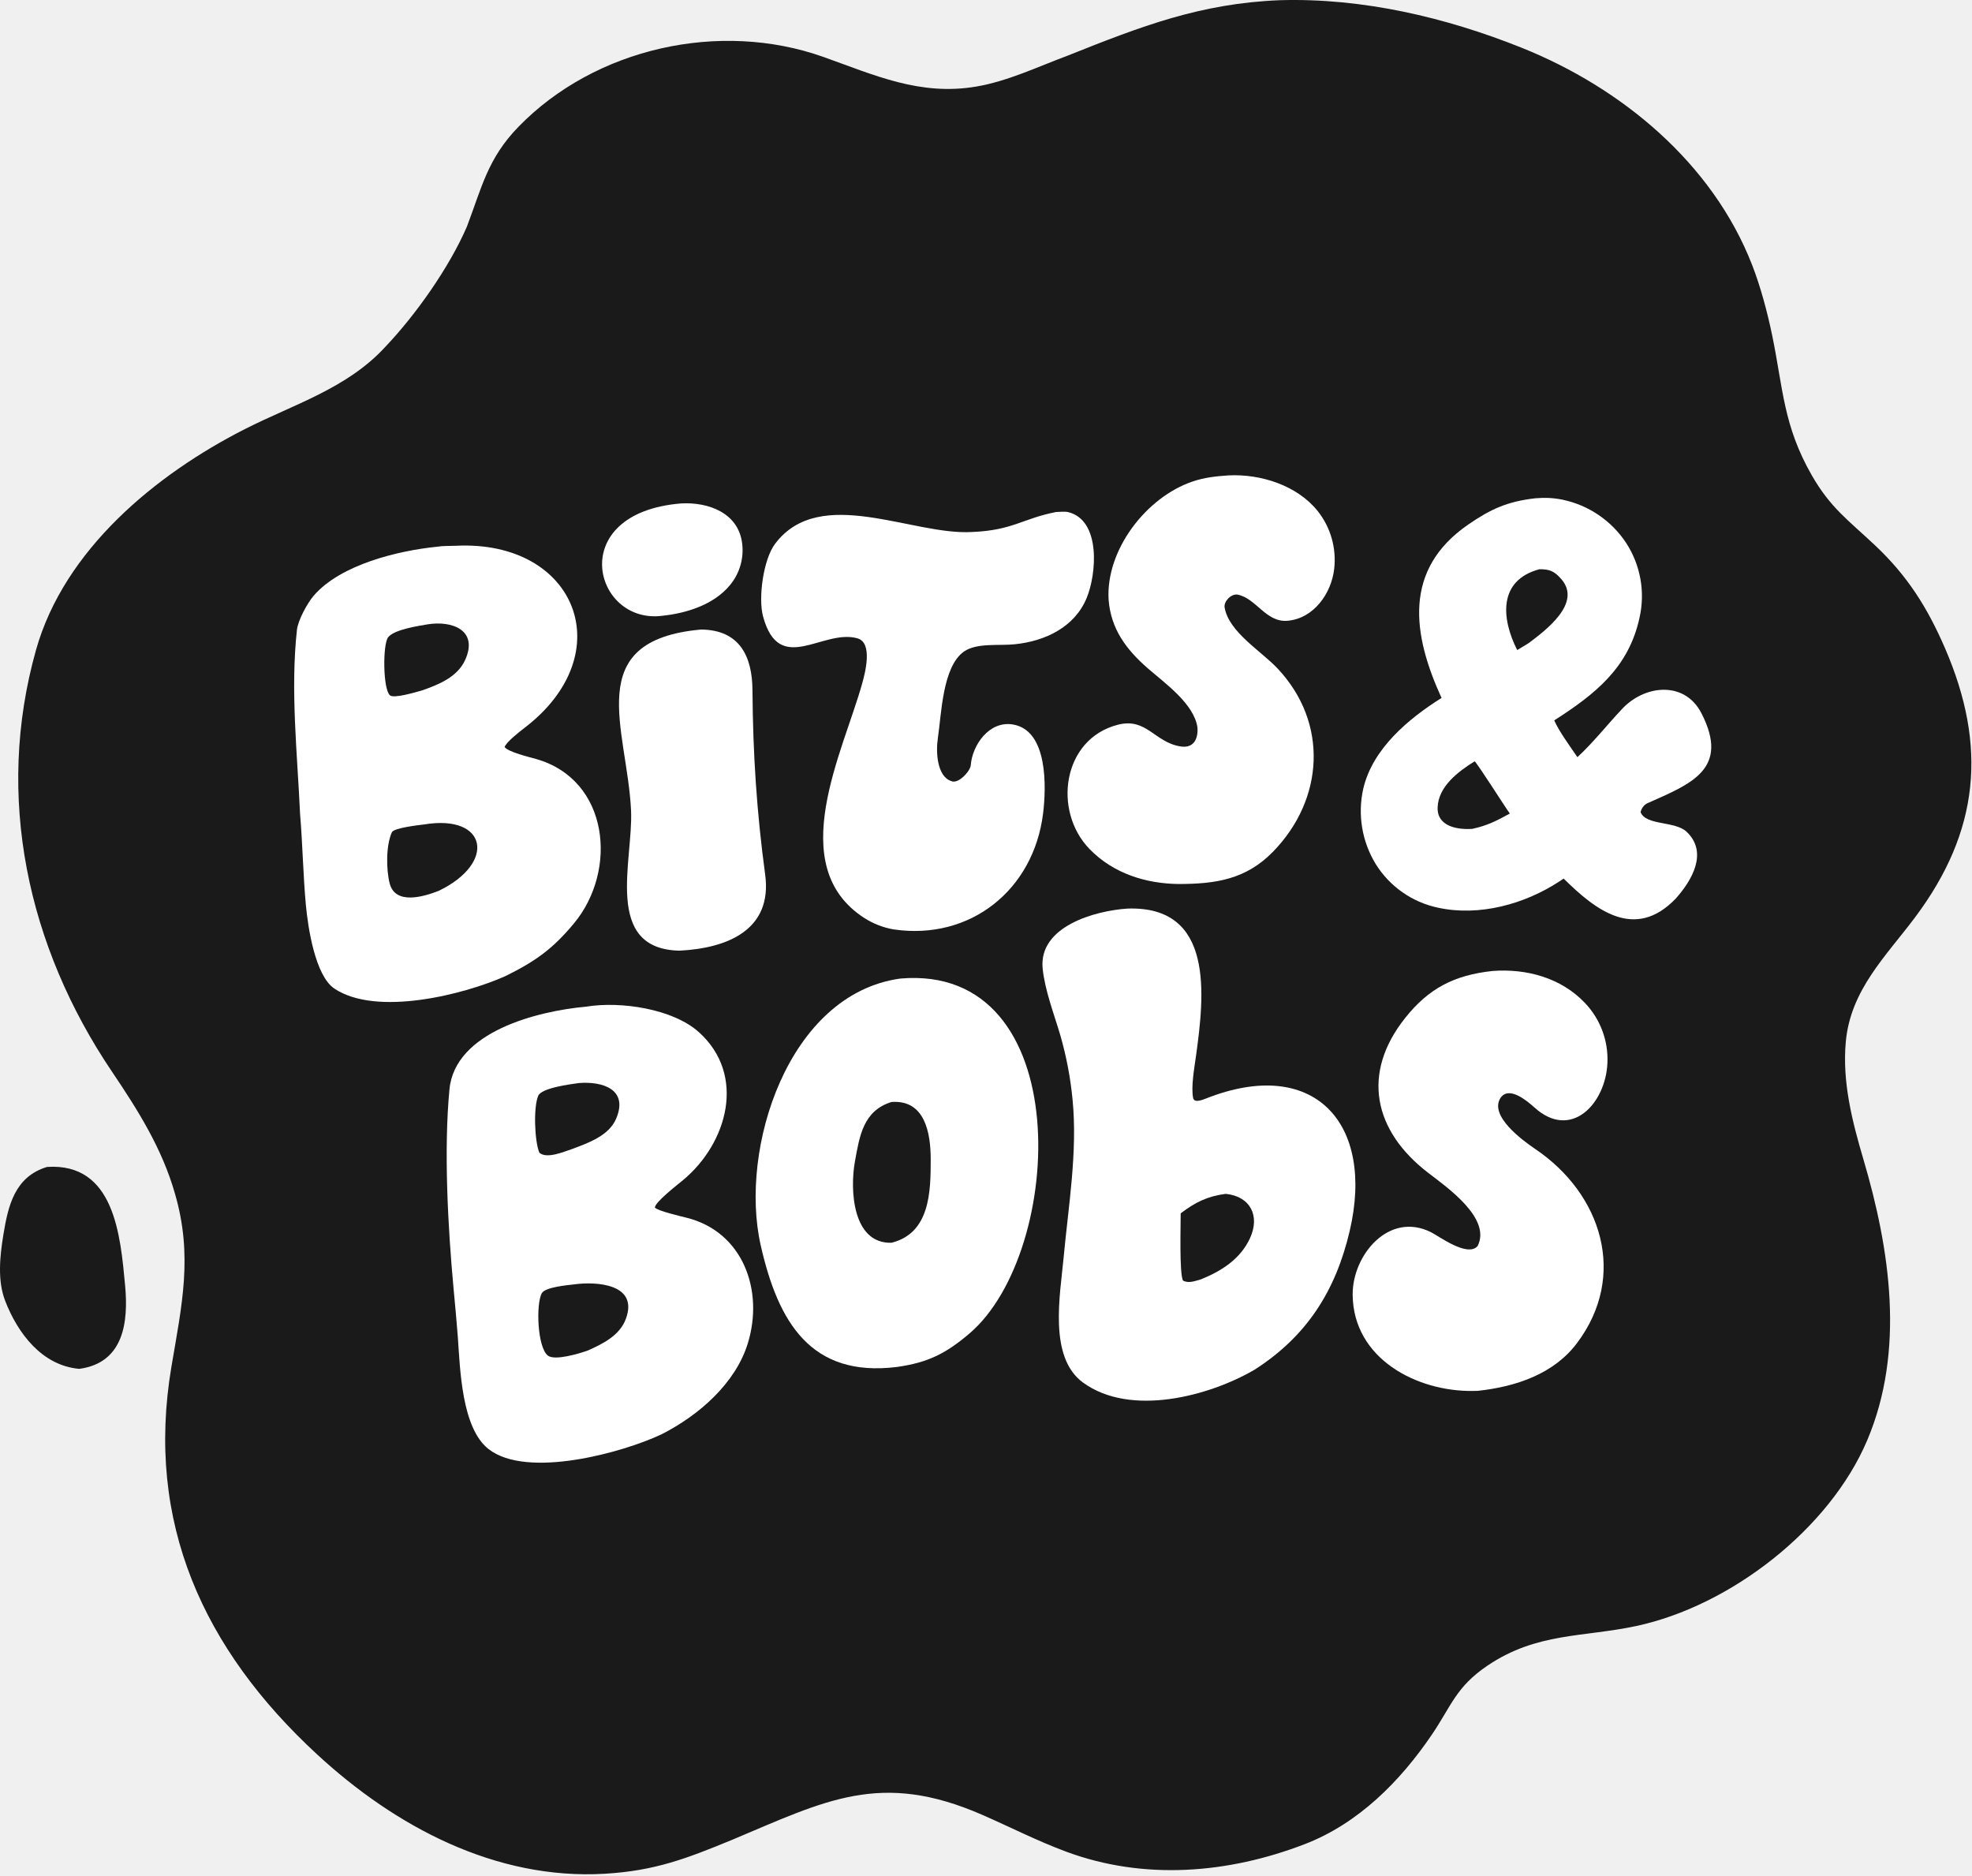
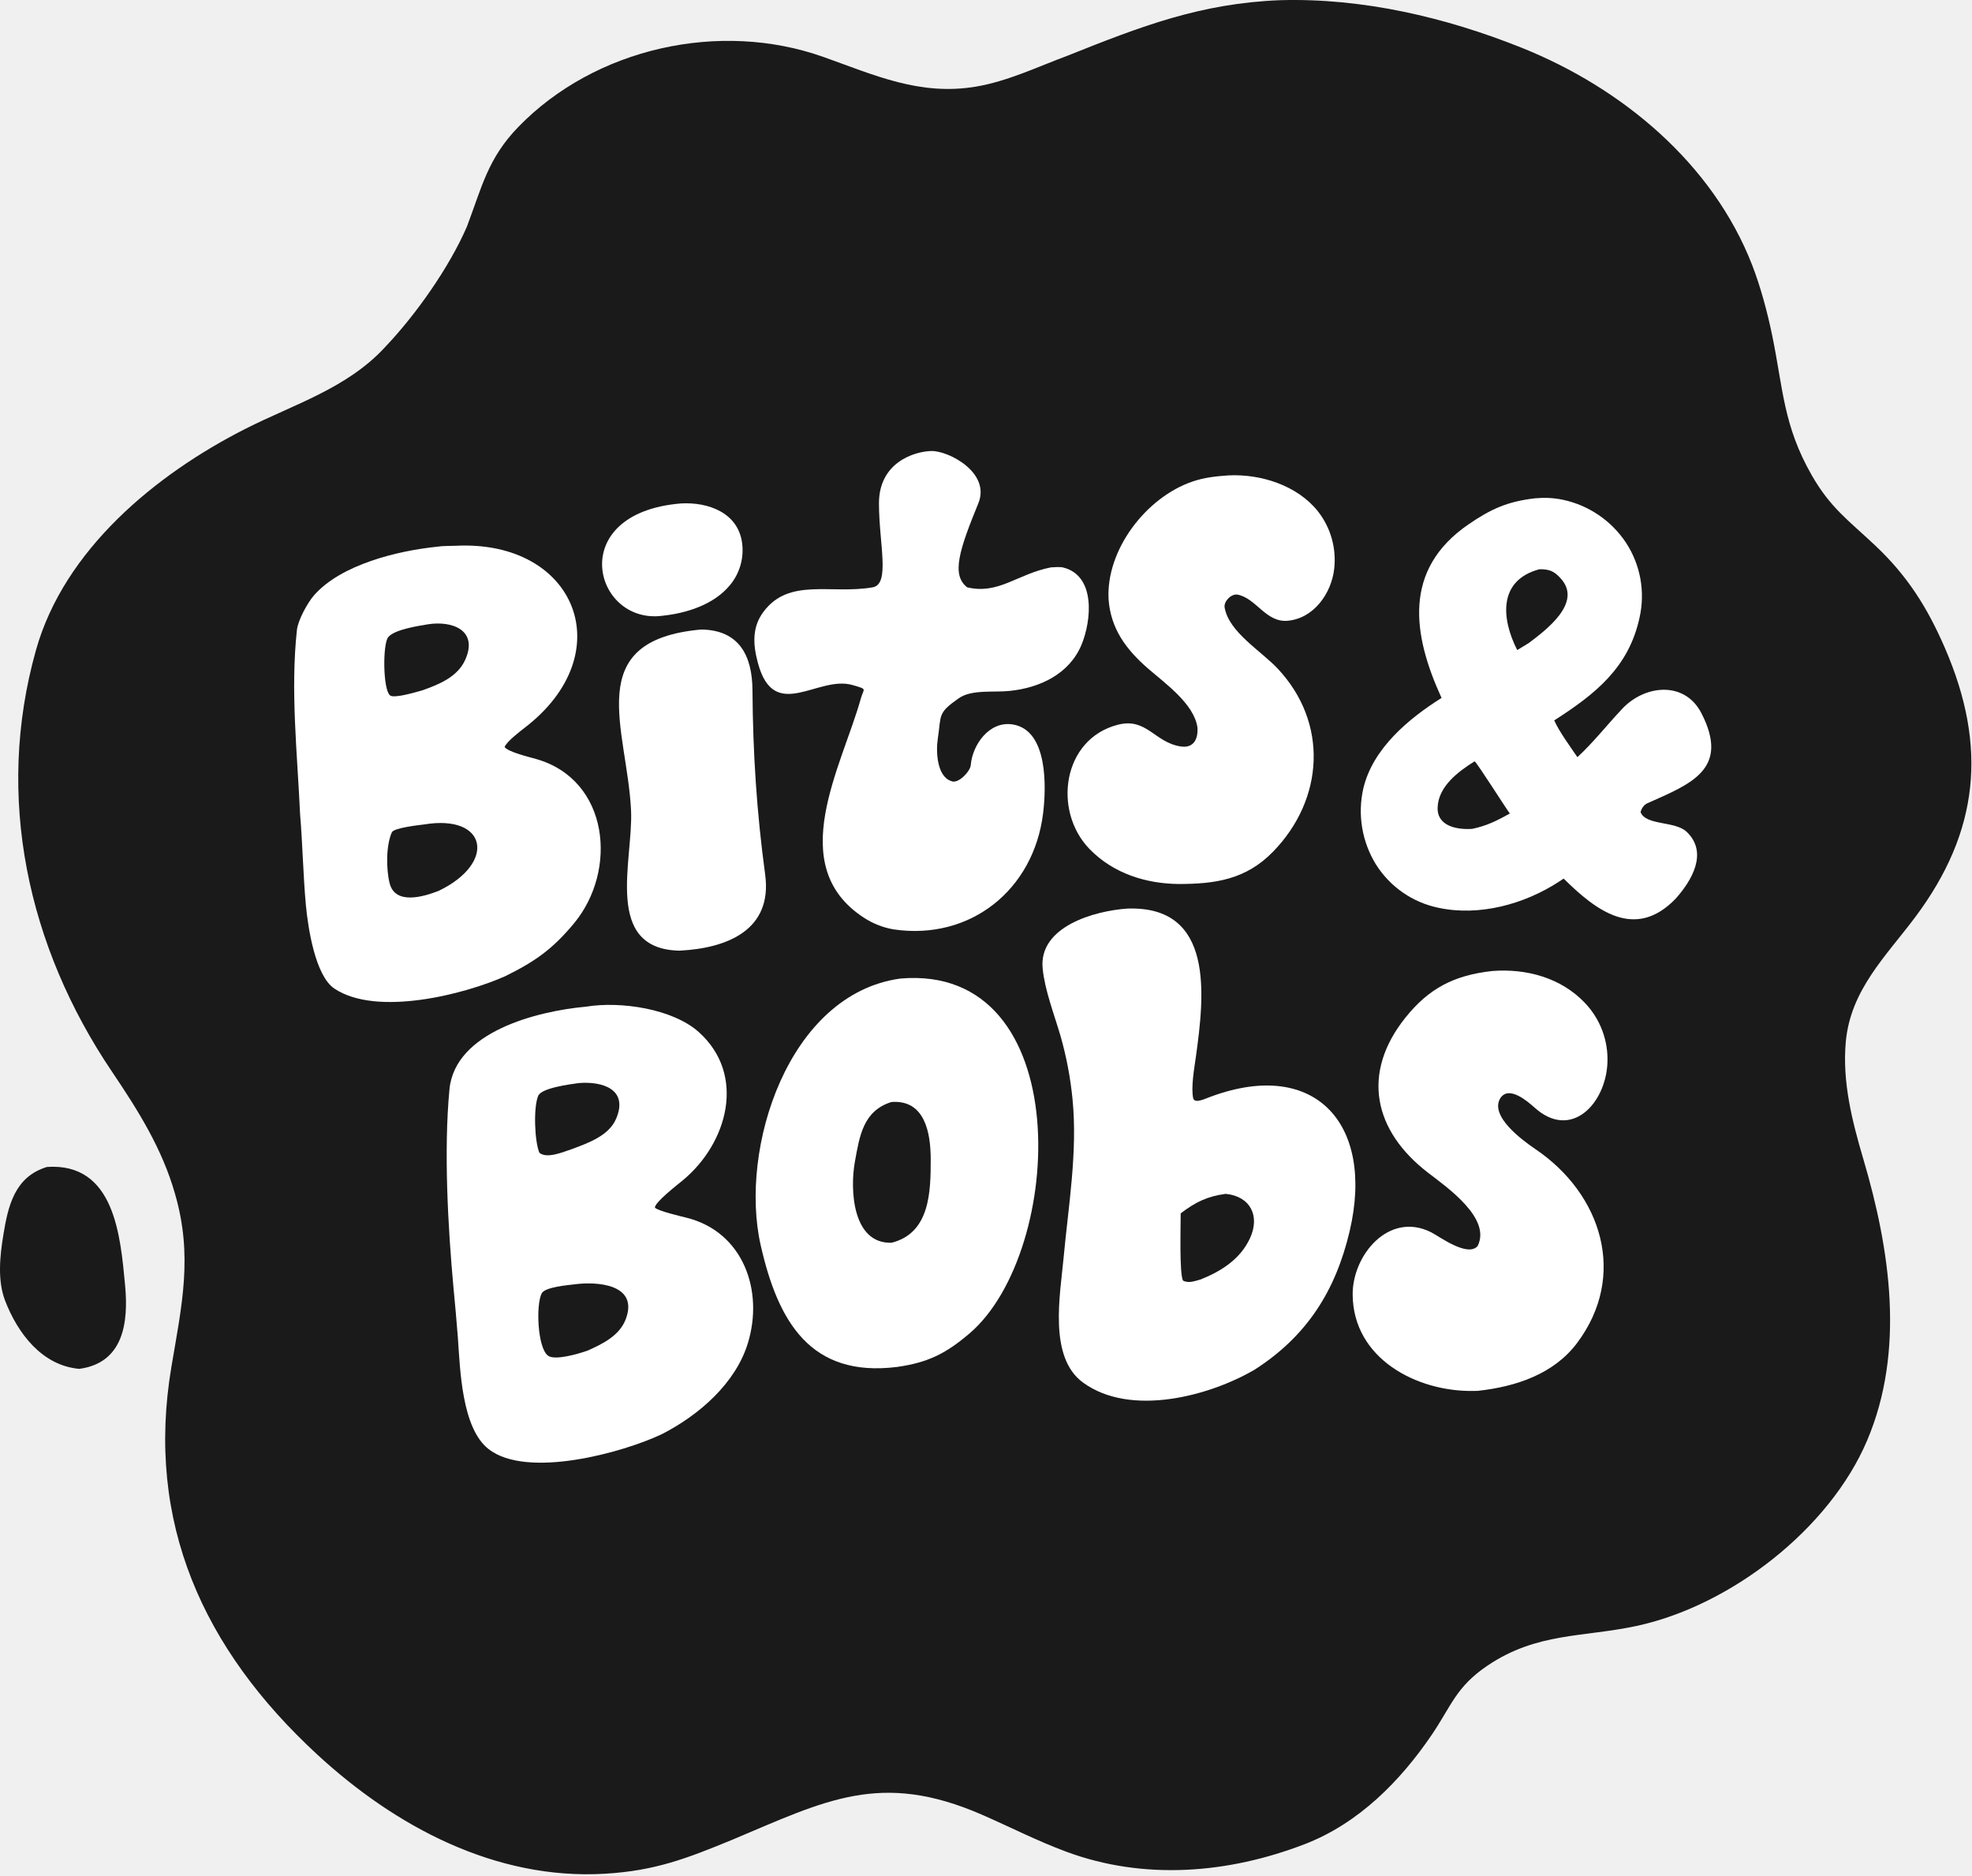
<svg xmlns="http://www.w3.org/2000/svg" width="774" height="736" viewBox="0 0 774 736" fill="none">
  <path d="M502.375 0.078C534.8 -0.865 567.4 6.788 597.245 18.74C636.465 34.447 672.14 63.988 687.7 103.984C691.035 112.548 693.715 122.625 695.58 131.661C699.88 152.511 699.93 167.05 711.15 186.59C718.44 199.285 725.415 204.122 735.9 213.971C748.65 225.95 756.51 238.452 763.395 254.36C780.075 292.882 776.93 326.254 751.66 359.997C740.23 375.257 726.34 388.467 724.47 408.807C723.025 424.557 726.96 440.007 731.365 454.922C741.835 490.362 747.82 530.007 732.855 565.272C718.08 600.087 679.21 630.207 642.25 638.117C621.295 642.602 603.235 640.597 583.87 653.642C571.475 661.987 569.665 669.452 562.005 680.742C549.545 699.102 533.15 715.612 512.145 723.712C482.11 735.292 449.03 738.032 418.46 726.677C406.865 722.367 396.6 717.052 385.435 712.187C345.582 694.822 324.079 706.597 287.338 722.037C269.57 729.352 257.11 734.182 237.426 735.342C194.472 737.882 155.071 716.782 124.41 688.462C79.85 647.307 56.967 597.492 67.278 536.392C71.365 512.177 75.783 492.832 68.665 468.422C63.605 450.692 54.187 435.747 43.913 420.517C10.805 371.427 -2.068 312.67 14.129 255.091C25.198 215.741 61.051 186.185 96.217 168.341C115.305 158.655 136.218 152.456 151.142 136.218C163.172 123.604 176.338 104.929 183.245 88.968C189.132 73.47 191.436 62.155 203.504 49.748C233.634 18.772 282.532 7.897 323.191 22.349C343.208 29.464 361.052 37.715 383.125 33.979C395.585 31.87 407.29 26.213 419.09 21.82C447.88 10.331 471.095 1.318 502.375 0.078Z" fill="#1A1A1B" />
  <path d="M171.539 214.559C173.812 214.178 176.572 214.3 178.93 214.184C226.183 211.849 244.068 256.561 205.778 285.728C204.125 286.988 198.682 291.21 198.056 293.18C199.598 295.181 207.707 297.09 210.452 297.874C239.161 306.07 242.546 341.618 225.27 362.387C216.798 372.572 210.039 377.292 198.355 383.082C182.378 390.212 147.886 399.092 131.246 387.967C123.688 382.912 120.87 363.952 120.047 355.107C119.013 344.003 118.75 330.934 117.791 319.648C116.707 295.814 113.95 271.011 116.539 247.236C116.956 243.408 120.642 236.662 123.15 233.754C133.76 221.457 156.472 216.087 171.539 214.559Z" fill="white" />
  <path d="M166.516 323.544C191.296 319.455 194.911 338.672 172.192 349.603C166.368 351.897 155.105 355.29 152.929 346.628C151.564 341.194 151.465 331.895 153.791 326.645C154.58 324.863 164.485 323.809 166.516 323.544Z" fill="#1A1A1B" />
  <path d="M167.912 245.01C177.379 243.502 187.83 247.24 182.601 258.929C179.555 265.739 172.149 268.681 165.511 270.995C162.836 271.729 154.639 274.193 153.075 272.897C150.28 270.582 150.163 252.811 152.359 250.063C154.814 246.99 164.523 245.6 167.912 245.01Z" fill="#1A1A1B" />
  <path d="M230.035 395.062C243.631 392.832 264.163 395.897 274.352 405.107C293.007 421.957 285.521 448.637 268.102 463.122C266.044 464.832 256.905 471.887 257.056 473.927C258.105 475.192 267.248 477.342 269.468 477.892C291.686 483.427 299.879 506.477 293.525 527.157C288.726 542.772 274.526 555.302 259.769 562.827C244.832 569.957 206.947 580.547 191.766 568.692C181.181 560.422 180.597 537.342 179.7 524.757C179.191 518.297 178.622 511.842 177.993 505.397C175.809 481.612 174.134 451.327 176.413 427.502C178.577 404.892 210.915 396.787 230.035 395.062Z" fill="white" />
  <path d="M225.341 504.047C234.069 502.842 250.729 503.832 245.651 517.577C243.23 524.132 236.669 527.327 230.661 530.027C227.346 531.212 217.763 534.087 215.062 532.012C210.911 528.822 210.317 511.932 212.618 507.562C213.907 505.112 222.666 504.372 225.341 504.047Z" fill="#1A1A1B" />
  <path d="M227.18 425.042C236.384 424.282 246.806 427.442 241.806 439.082C238.952 445.727 230.912 448.537 224.591 450.912C221.227 452.007 214.632 454.922 211.698 452.382C209.804 447.842 209.317 434.627 211.238 430.052C212.547 426.937 223.762 425.517 227.18 425.042Z" fill="#1A1A1B" />
  <path d="M442.469 356.572C476.854 355.338 472.644 390.962 469.439 414.307C468.799 418.992 467.349 426.812 468.359 431.192L468.684 431.607C469.469 432.612 472.229 431.542 473.279 431.132C515.614 414.352 539.709 440.617 529.744 483.107C524.224 506.657 512.839 524.487 492.349 537.572C474.649 547.877 443.784 556.192 425.089 542.587C411.449 532.657 416.099 508.292 417.459 493.577C419.319 473.457 422.989 452.097 420.979 431.557C420.159 423.032 418.559 414.597 416.194 406.367C413.764 398.127 410.084 388.572 409.239 380.112C407.589 363.537 429.789 357.422 442.469 356.572Z" fill="white" />
  <path d="M481.085 468.521C490.775 469.491 494.615 477.182 490.65 485.857C486.895 494.077 479.43 498.831 471.345 502.076C468.97 502.751 466.495 503.757 464.3 502.542C462.855 499.492 463.43 480.817 463.415 476.167C469.22 471.767 473.905 469.471 481.085 468.521Z" fill="#1A1A1B" />
  <path d="M602.549 195.551C606.354 195.237 609.629 195.354 613.354 196.116C623.554 198.266 632.494 204.351 638.239 213.051C643.884 221.706 645.789 232.277 643.519 242.358C639.264 262.057 626.104 272.404 610.029 282.717C611.909 286.998 616.369 293.118 619.129 297.146C625.369 291.361 630.514 284.785 636.314 278.598C645.194 268.71 661.149 266.996 667.774 279.858C679.159 301.948 663.554 307.67 646.629 315.215C645.209 315.848 644.284 317.252 643.919 318.709C645.974 324.077 657.479 322.09 662.049 326.479C670.489 334.594 664.089 345.505 657.714 352.655C641.689 369.307 626.224 357.162 613.724 344.797C613.109 345.211 612.494 345.621 611.869 346.025C598.274 354.875 580.574 359.717 564.489 356.237C554.324 354.114 545.474 347.933 539.979 339.124C534.544 330.247 532.789 319.6 535.089 309.449C538.789 293.77 552.789 282.085 565.799 273.904C554.414 249.066 550.549 223.604 576.224 205.892C585.149 199.733 591.704 196.797 602.549 195.551Z" fill="white" />
  <path d="M604.189 223.401C608.204 223.339 610.124 224.192 612.804 227.271C621.009 236.699 606.709 247.336 599.944 252.423L595.499 255.116C589.284 242.875 587.889 227.768 604.189 223.401Z" fill="#1A1A1B" />
  <path d="M578.78 298.773C579.77 299.396 590.76 316.79 592.605 319.269C587.355 322.147 583.66 324.045 577.835 325.286C571.98 325.678 563.995 324.306 564.26 316.879C564.555 308.59 572.375 302.773 578.78 298.773Z" fill="#1A1A1B" />
  <path d="M353.367 384.031C422.825 378.021 418.035 491.196 380.6 523.241C371.248 531.246 364.117 534.771 351.992 536.466C318.215 540.631 305.402 518.871 298.569 488.706C290.003 450.891 309.289 390.106 353.367 384.031Z" fill="white" />
  <path d="M349.891 432.476C363.078 431.486 365.284 444.706 365.299 454.916C365.317 467.691 365.036 483.921 349.932 487.711C334.522 488.176 333.571 466.761 335.544 455.896C337.367 445.861 338.76 435.941 349.891 432.476Z" fill="#1A1A1B" />
-   <path d="M414.471 200.941C415.771 200.859 418.081 200.682 419.296 200.985C432.191 204.213 430.396 225.306 426.511 234.685C421.726 246.236 410.071 251.636 398.336 252.829C392.461 253.505 383.391 252.154 378.361 255.687C369.869 261.657 369.516 280.411 368.079 289.912C367.289 295.136 367.802 304.668 373.285 306.504C376.026 307.928 380.841 302.662 381.021 300.293C381.606 292.505 388.171 282.791 397.531 284.316C411.461 286.584 410.651 309.246 409.396 319.305C405.666 349.265 380.826 369.177 350.727 364.737C346.611 364.027 342.68 362.492 339.173 360.222C307.584 339.781 330.958 295.002 338.412 268.185C339.519 264.23 342.7 252.293 336.583 250.523C322.992 246.591 305.865 265.544 299.488 241.883C297.556 234.715 299.568 219.57 304.228 213.395C321.848 190.048 358.127 210.259 381.631 208.774C397.536 208.111 401.236 203.542 414.471 200.941Z" fill="white" />
+   <path d="M412.461 222.667C413.761 222.584 416.071 222.407 417.286 222.711C430.181 225.938 428.386 243.617 424.501 252.997C419.716 264.548 408.061 269.947 396.326 271.141C390.451 271.817 381.381 270.465 376.351 273.999C367.859 279.968 369.516 280.41 368.079 289.911C367.289 295.135 367.802 304.667 373.286 306.503C376.026 307.927 380.841 302.661 381.021 300.292C381.606 292.504 388.171 282.79 397.531 284.315C411.461 286.583 410.651 309.245 409.396 319.304C405.666 349.264 380.826 369.176 350.728 364.736C346.611 364.026 342.681 362.491 339.173 360.221C307.584 339.78 330.459 300.816 337.913 273.999C339.02 270.044 340.691 270.604 334.574 268.834C320.982 264.902 303.855 283.855 297.478 260.195C295.546 253.026 295.069 246.177 299.73 240.002C309.829 226.619 326.039 233.329 342.501 230.499C349.511 229.294 344.99 213.417 344.99 197.5C344.99 181.583 358.675 177.184 365.5 177C372.27 176.817 388.909 185.499 384 197.5C376.531 215.757 373.286 225.618 379.621 230.499C392 233.413 399.226 225.267 412.461 222.667Z" fill="white" />
  <path d="M585.785 381.058C599.07 380.043 612.725 383.708 622.1 393.623C628.12 399.938 631.3 408.443 630.905 417.163C630.23 433.133 616.59 447.753 602.15 434.523C599.275 431.983 592.295 426.043 588.955 430.853C584.385 437.873 597.52 447.503 602.64 450.968C628.675 468.573 638.86 500.618 618.985 527.073C609.895 539.168 595.175 544.178 580.03 545.833C579.42 545.853 578.81 545.868 578.2 545.873C556.155 546.198 531.095 533.268 530.915 508.058C530.8 492.628 545.085 475.253 561.72 483.603C564.81 485.158 575.985 493.528 579.95 489.023C585.455 478.148 568.055 466.038 560.53 460.253C539.11 443.798 534.16 421.168 551.645 399.338C560.825 387.868 570.755 382.693 585.785 381.058Z" fill="white" />
  <path d="M482.099 186.57C494.744 185.914 509.089 190.44 517.209 200.58C522.289 206.995 524.609 215.166 523.659 223.293C522.564 232.898 515.619 242.75 505.334 243.62C496.799 244.342 493.034 234.691 485.649 233.343C483.144 233.01 480.244 236.087 480.659 238.437C482.364 248.103 494.839 255.329 501.479 262.389C521.474 283.666 519.709 313.64 499.694 334.214C489.084 345.118 477.149 346.924 462.539 346.922C449.934 346.781 437.029 342.897 427.609 333.169C413.154 318.248 416.949 290.009 438.759 284.416C450.034 281.524 453.109 291.317 463.364 292.938C468.389 293.733 470.304 290.183 469.994 285.526C468.704 276.188 457.114 268.056 450.419 262.207C441.994 254.846 435.989 246.789 435.119 235.305C433.994 215.781 449.884 195.149 468.049 188.978C472.754 187.38 477.164 186.915 482.099 186.57Z" fill="white" />
  <path d="M275.175 247.058C290.273 247.201 295.254 257.523 295.341 270.875C295.502 295.505 297.008 318.783 300.322 343.193C303.282 365.002 285.389 372.152 266.693 373.082C236.653 372.477 248.586 337.635 247.685 318.108C246.206 286.05 227.828 251.28 275.175 247.058Z" fill="white" />
  <path d="M267.343 197.569C278.062 196.975 289.859 201.275 291.301 213.331C292.019 219.182 290.291 225.071 286.526 229.606C280.207 237.309 269.482 240.667 259.907 241.662C232.953 245.147 221.518 201.301 267.343 197.569Z" fill="white" />
  <path d="M18.475 457.957C44.913 456.242 47.266 484.802 49.105 504.497C50.439 518.777 48.624 534.857 31.098 537.202C16.527 535.922 6.985 523.327 2.03 510.517C-1.074 502.487 -0.034 492.927 1.311 484.652C3.18 473.157 5.787 461.787 18.475 457.957Z" fill="#1A1A1B" />
</svg>
